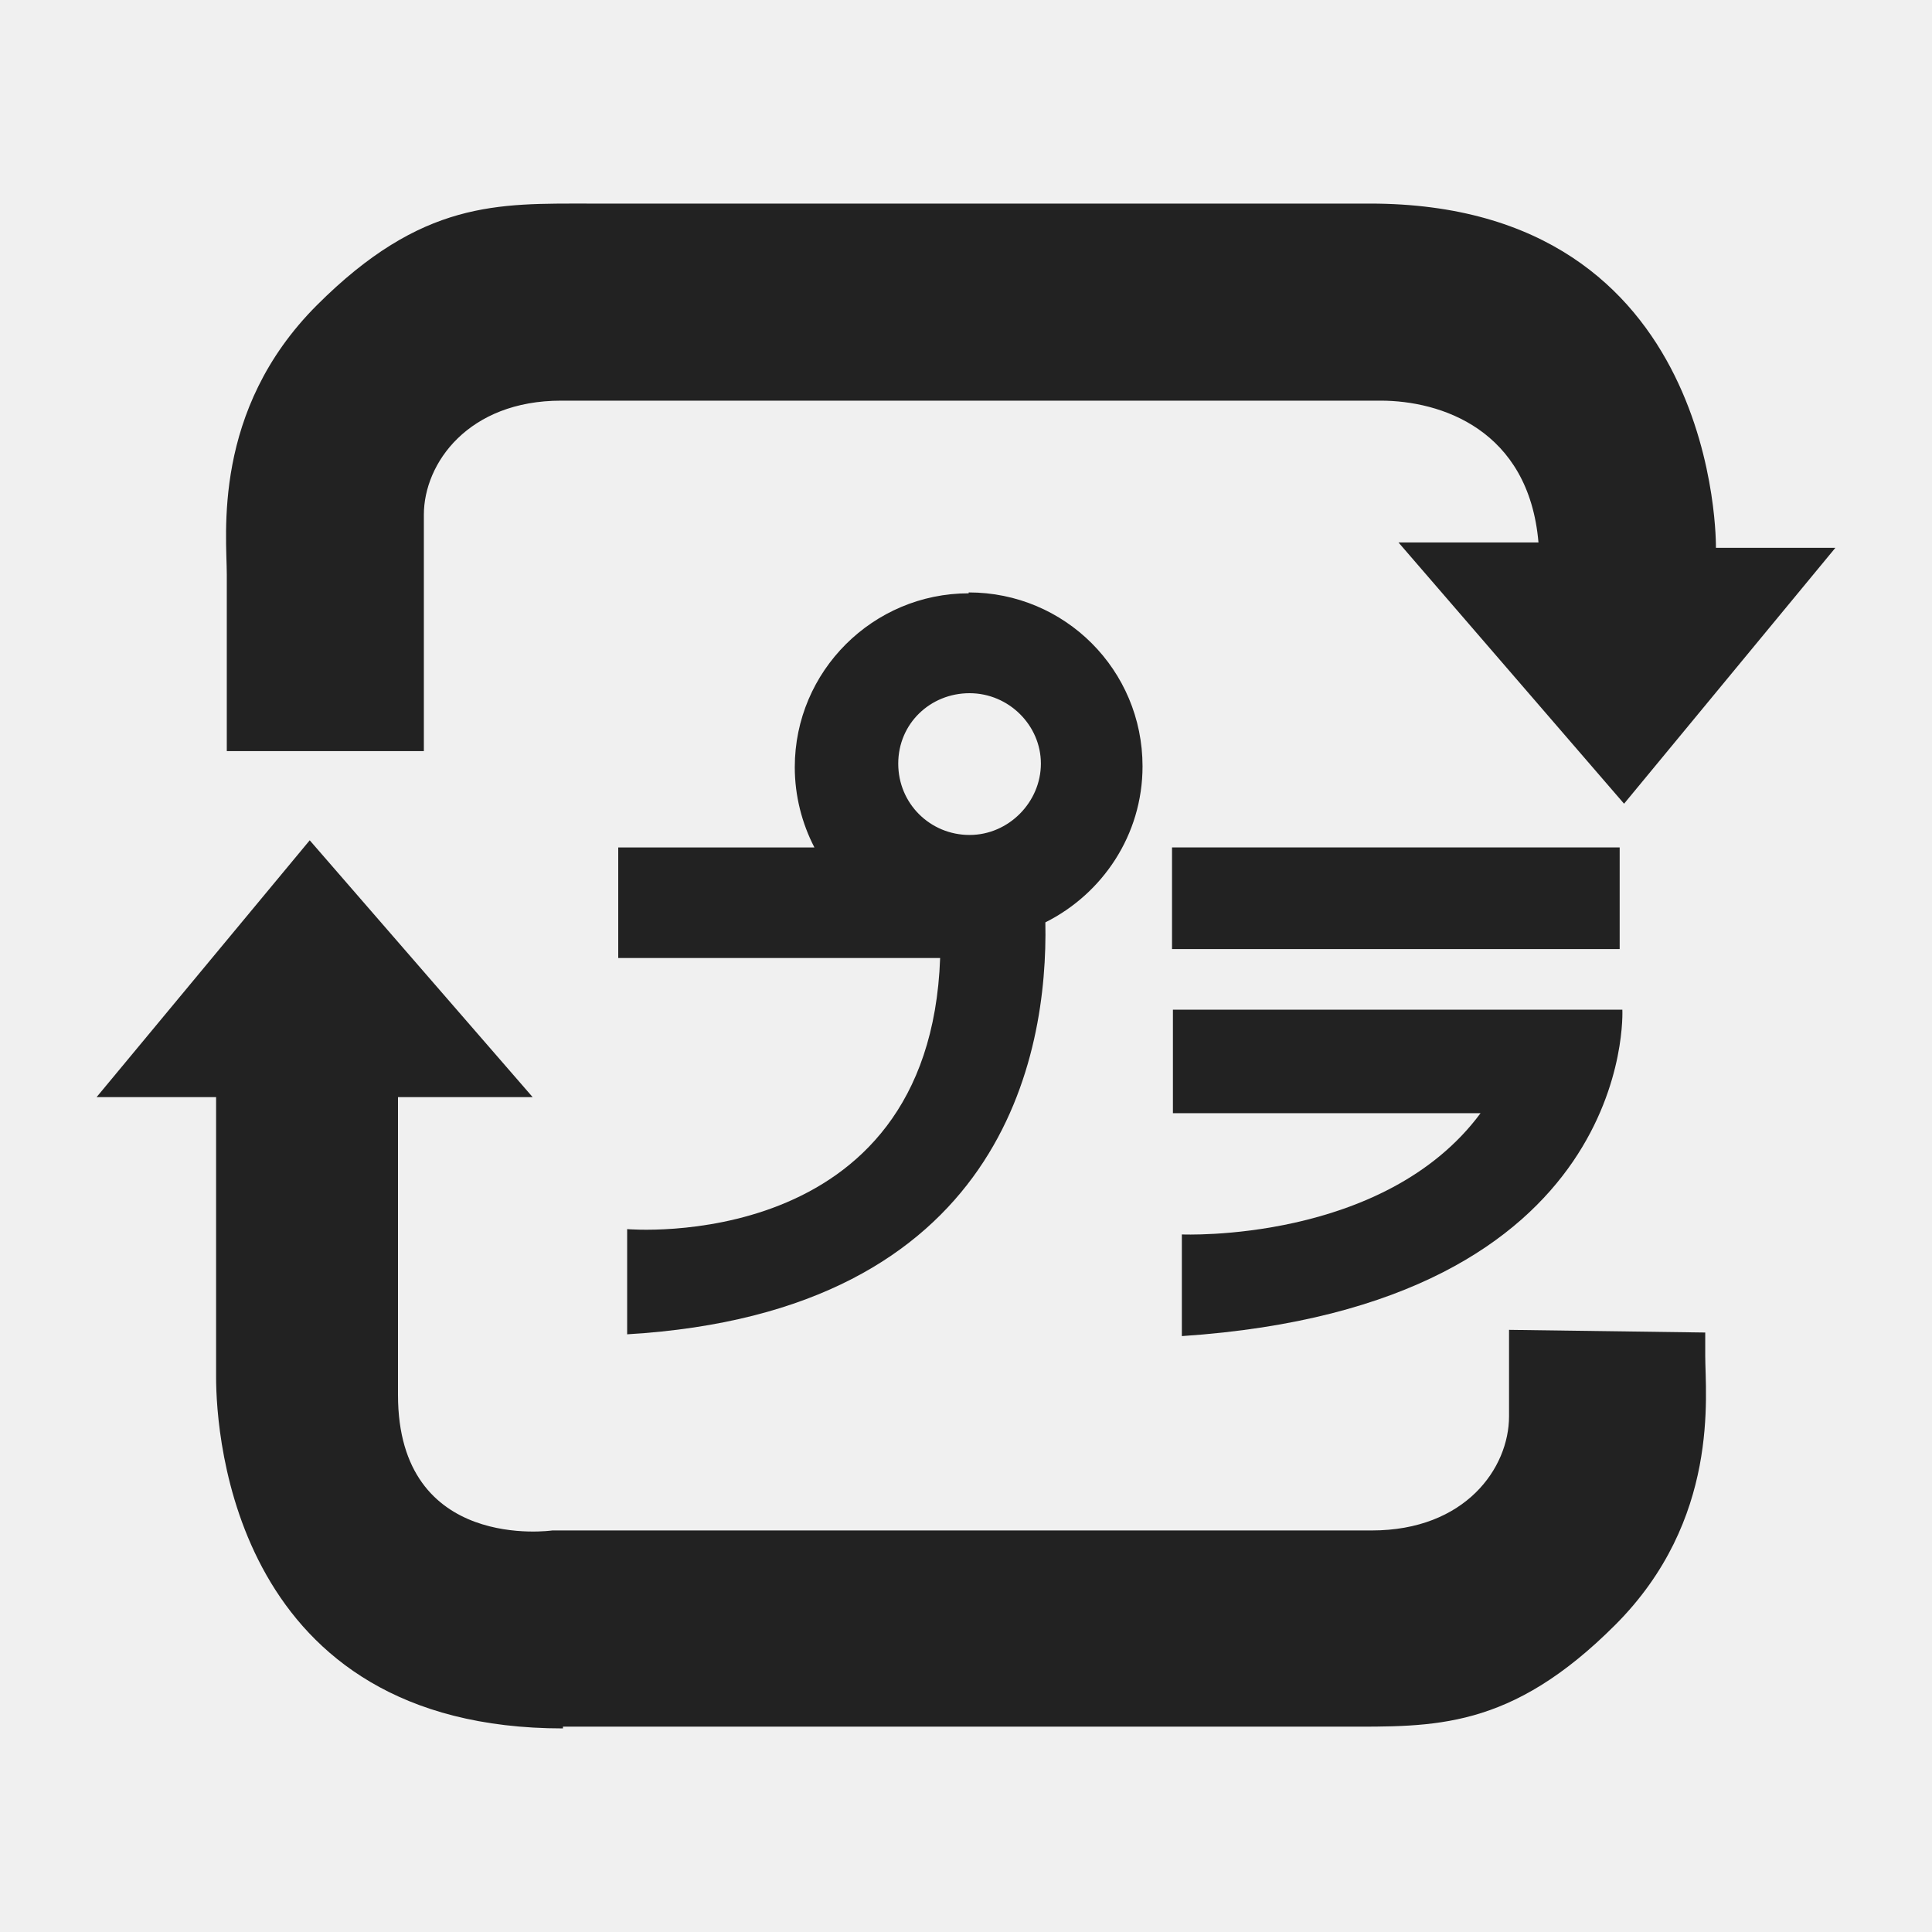
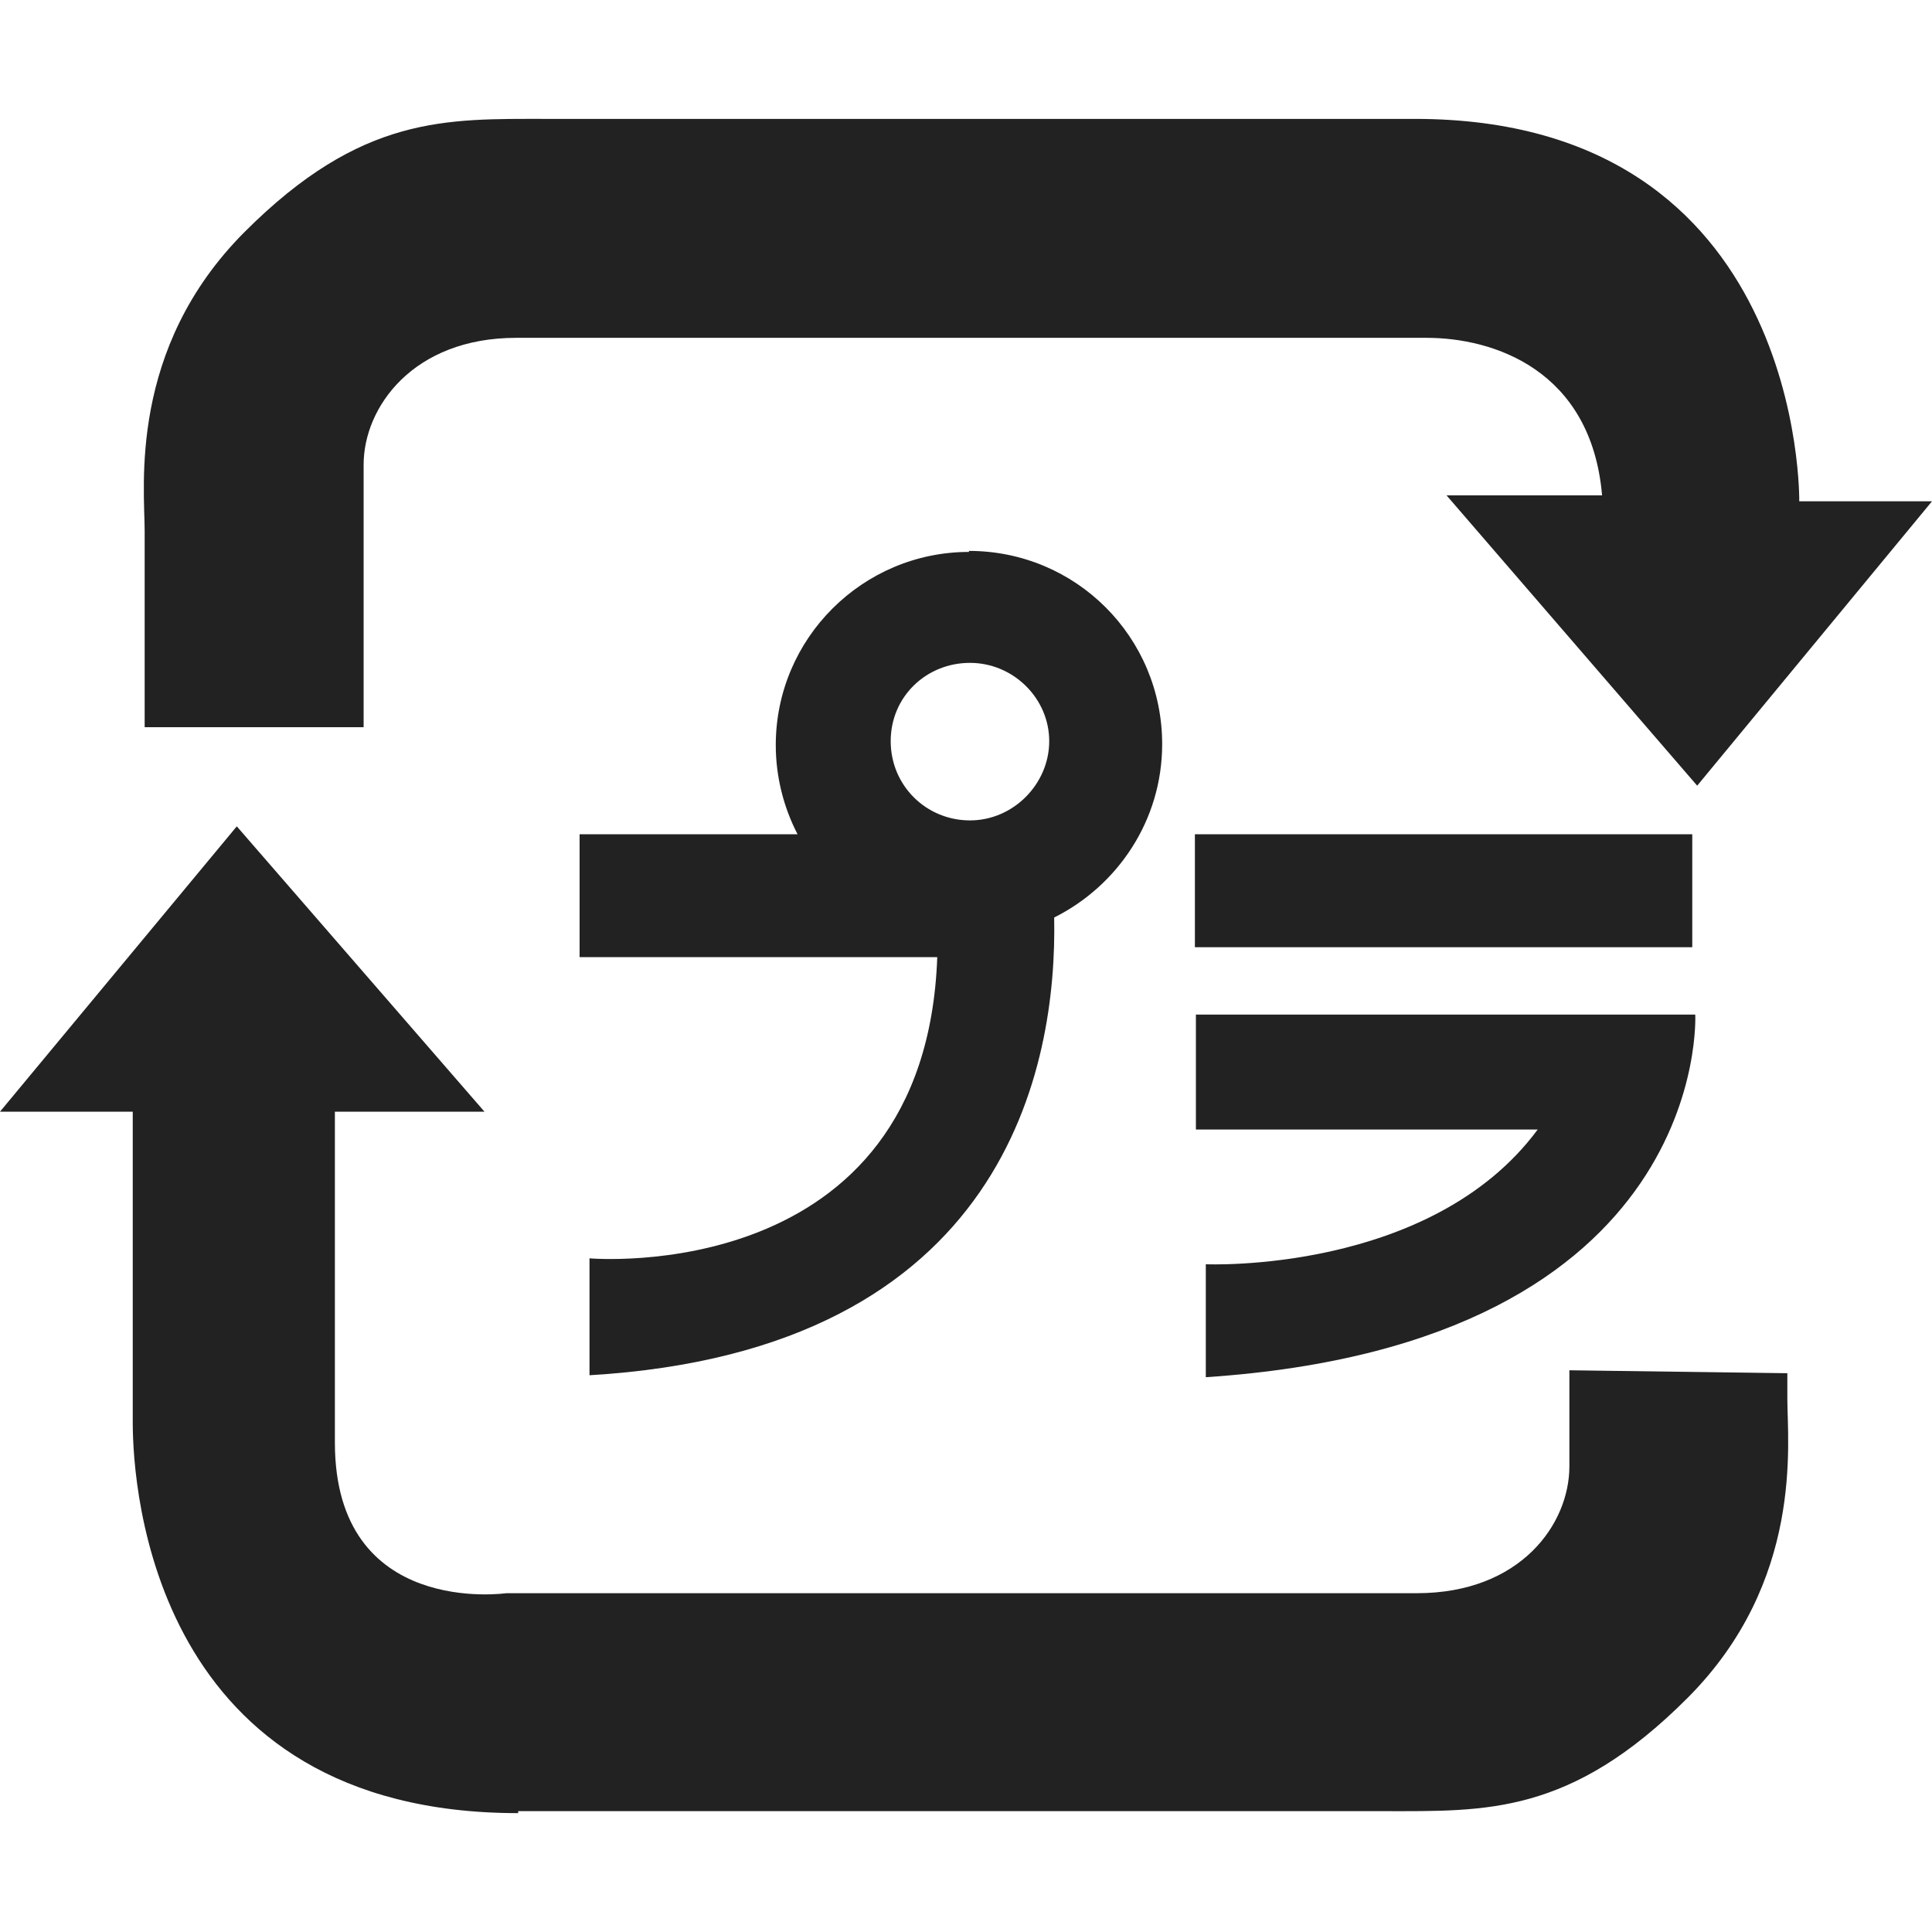
<svg xmlns="http://www.w3.org/2000/svg" width="80" height="80" viewBox="0 0 80 80" fill="none">
-   <path d="M9.391 31.101H17.551V21.317C17.551 19.175 19.397 16.59 23.237 16.59H57.169C59.643 16.59 63.299 17.772 63.705 22.461H57.908L67.249 33.28L76 22.683H71.053C71.053 22.683 71.274 8.43 56.726 8.43H24.419C20.616 8.43 17.477 8.283 13.12 12.639C8.763 16.997 9.391 22.166 9.391 23.79C9.391 25.415 9.391 31.064 9.391 31.064V31.101Z" fill="#222222" />
-   <path d="M23.311 71.497H55.582C59.385 71.497 62.523 71.644 66.88 67.287C71.237 62.93 70.61 57.761 70.61 56.137C70.61 55.878 70.61 55.546 70.61 55.177L62.486 55.066V58.647C62.486 60.789 60.677 63.373 56.8 63.373H22.868C22.868 63.373 16.48 64.297 16.48 57.761V45.429H22.055L12.825 34.795L4 45.429H8.948V57.023C8.948 59.497 9.723 71.57 23.311 71.57V71.497Z" fill="#222222" />
-   <path d="M40.111 24.568C36.16 24.568 32.91 27.78 32.91 31.768C32.91 32.95 33.206 34.094 33.723 35.091H25.6V39.67H38.929C38.486 52.002 25.969 50.895 25.969 50.895V55.251C41.55 54.328 43.397 43.657 43.286 38.193C45.649 37.011 47.31 34.574 47.31 31.731C47.31 27.744 44.098 24.531 40.111 24.531V24.568ZM40.147 34.574C38.523 34.574 37.194 33.282 37.194 31.62C37.194 29.959 38.523 28.704 40.147 28.704C41.772 28.704 43.101 30.033 43.101 31.62C43.101 33.208 41.772 34.574 40.147 34.574Z" fill="#222222" />
-   <path d="M67.067 35.09H48.531V39.299H67.067V35.09Z" fill="#222222" />
-   <path d="M48.568 41.81H67.178C67.178 41.81 67.805 54.069 48.938 55.325V51.115C48.938 51.115 57.319 51.484 61.307 46.094H48.568V41.81Z" fill="#222222" />
+   <g clip-path="url(#clip0_5201_9483)">
+     <rect width="80" height="80" fill="white" />
+     <path d="M5.99 30.112H15.057V19.241C15.057 16.861 17.108 13.989 21.375 13.989H59.077C61.826 13.989 65.887 15.302 66.339 20.512H59.898L70.277 32.533L80 20.758H74.503C74.503 20.758 74.749 4.923 58.585 4.923H22.687C18.462 4.923 14.975 4.758 10.134 9.599C5.293 14.441 5.99 20.184 5.99 21.989C5.99 23.794 5.99 30.071 5.99 30.071V30.112Z" fill="#222222" />
+     <path d="M21.456 74.996H57.313C61.538 74.996 65.026 75.16 69.867 70.319C74.708 65.478 74.01 59.735 74.01 57.93C74.01 57.642 74.01 57.273 74.01 56.863L64.985 56.74V60.719C64.985 63.099 62.974 65.971 58.667 65.971H20.964C20.964 65.971 13.867 66.996 13.867 59.735V46.032H20.061L9.805 34.217L0 46.032H5.497V58.914C5.497 61.663 6.359 75.078 21.456 75.078V74.996Z" fill="#222222" />
+     <path d="M40.123 22.854C35.733 22.854 32.123 26.423 32.123 30.854C32.123 32.166 32.451 33.438 33.026 34.546H24V39.633H38.81C38.318 53.336 24.41 52.105 24.41 52.105V56.946C41.723 55.92 43.774 44.064 43.651 37.992C46.277 36.679 48.123 33.971 48.123 30.812C48.123 26.382 44.554 22.812 40.123 22.812V22.854ZM40.164 33.971C38.359 33.971 36.882 32.536 36.882 30.689C36.882 28.843 38.359 27.448 40.164 27.448C41.969 27.448 43.446 28.925 43.446 30.689C43.446 32.453 41.969 33.971 40.164 33.971Z" fill="#222222" />
+     <path d="M70.073 34.545H49.478V39.222H70.073V34.545Z" fill="#222222" />
+     <path d="M49.52 42.012H70.197C70.197 42.012 70.894 55.632 49.93 57.027V52.35C49.93 52.35 59.243 52.76 63.673 46.771H49.52V42.012Z" fill="#222222" />
+   </g>
+   <defs>
+     <clipPath id="clip0_5201_9483">
+       <rect width="80" height="80" fill="white" />
+     </clipPath>
+   </defs>
</svg>
